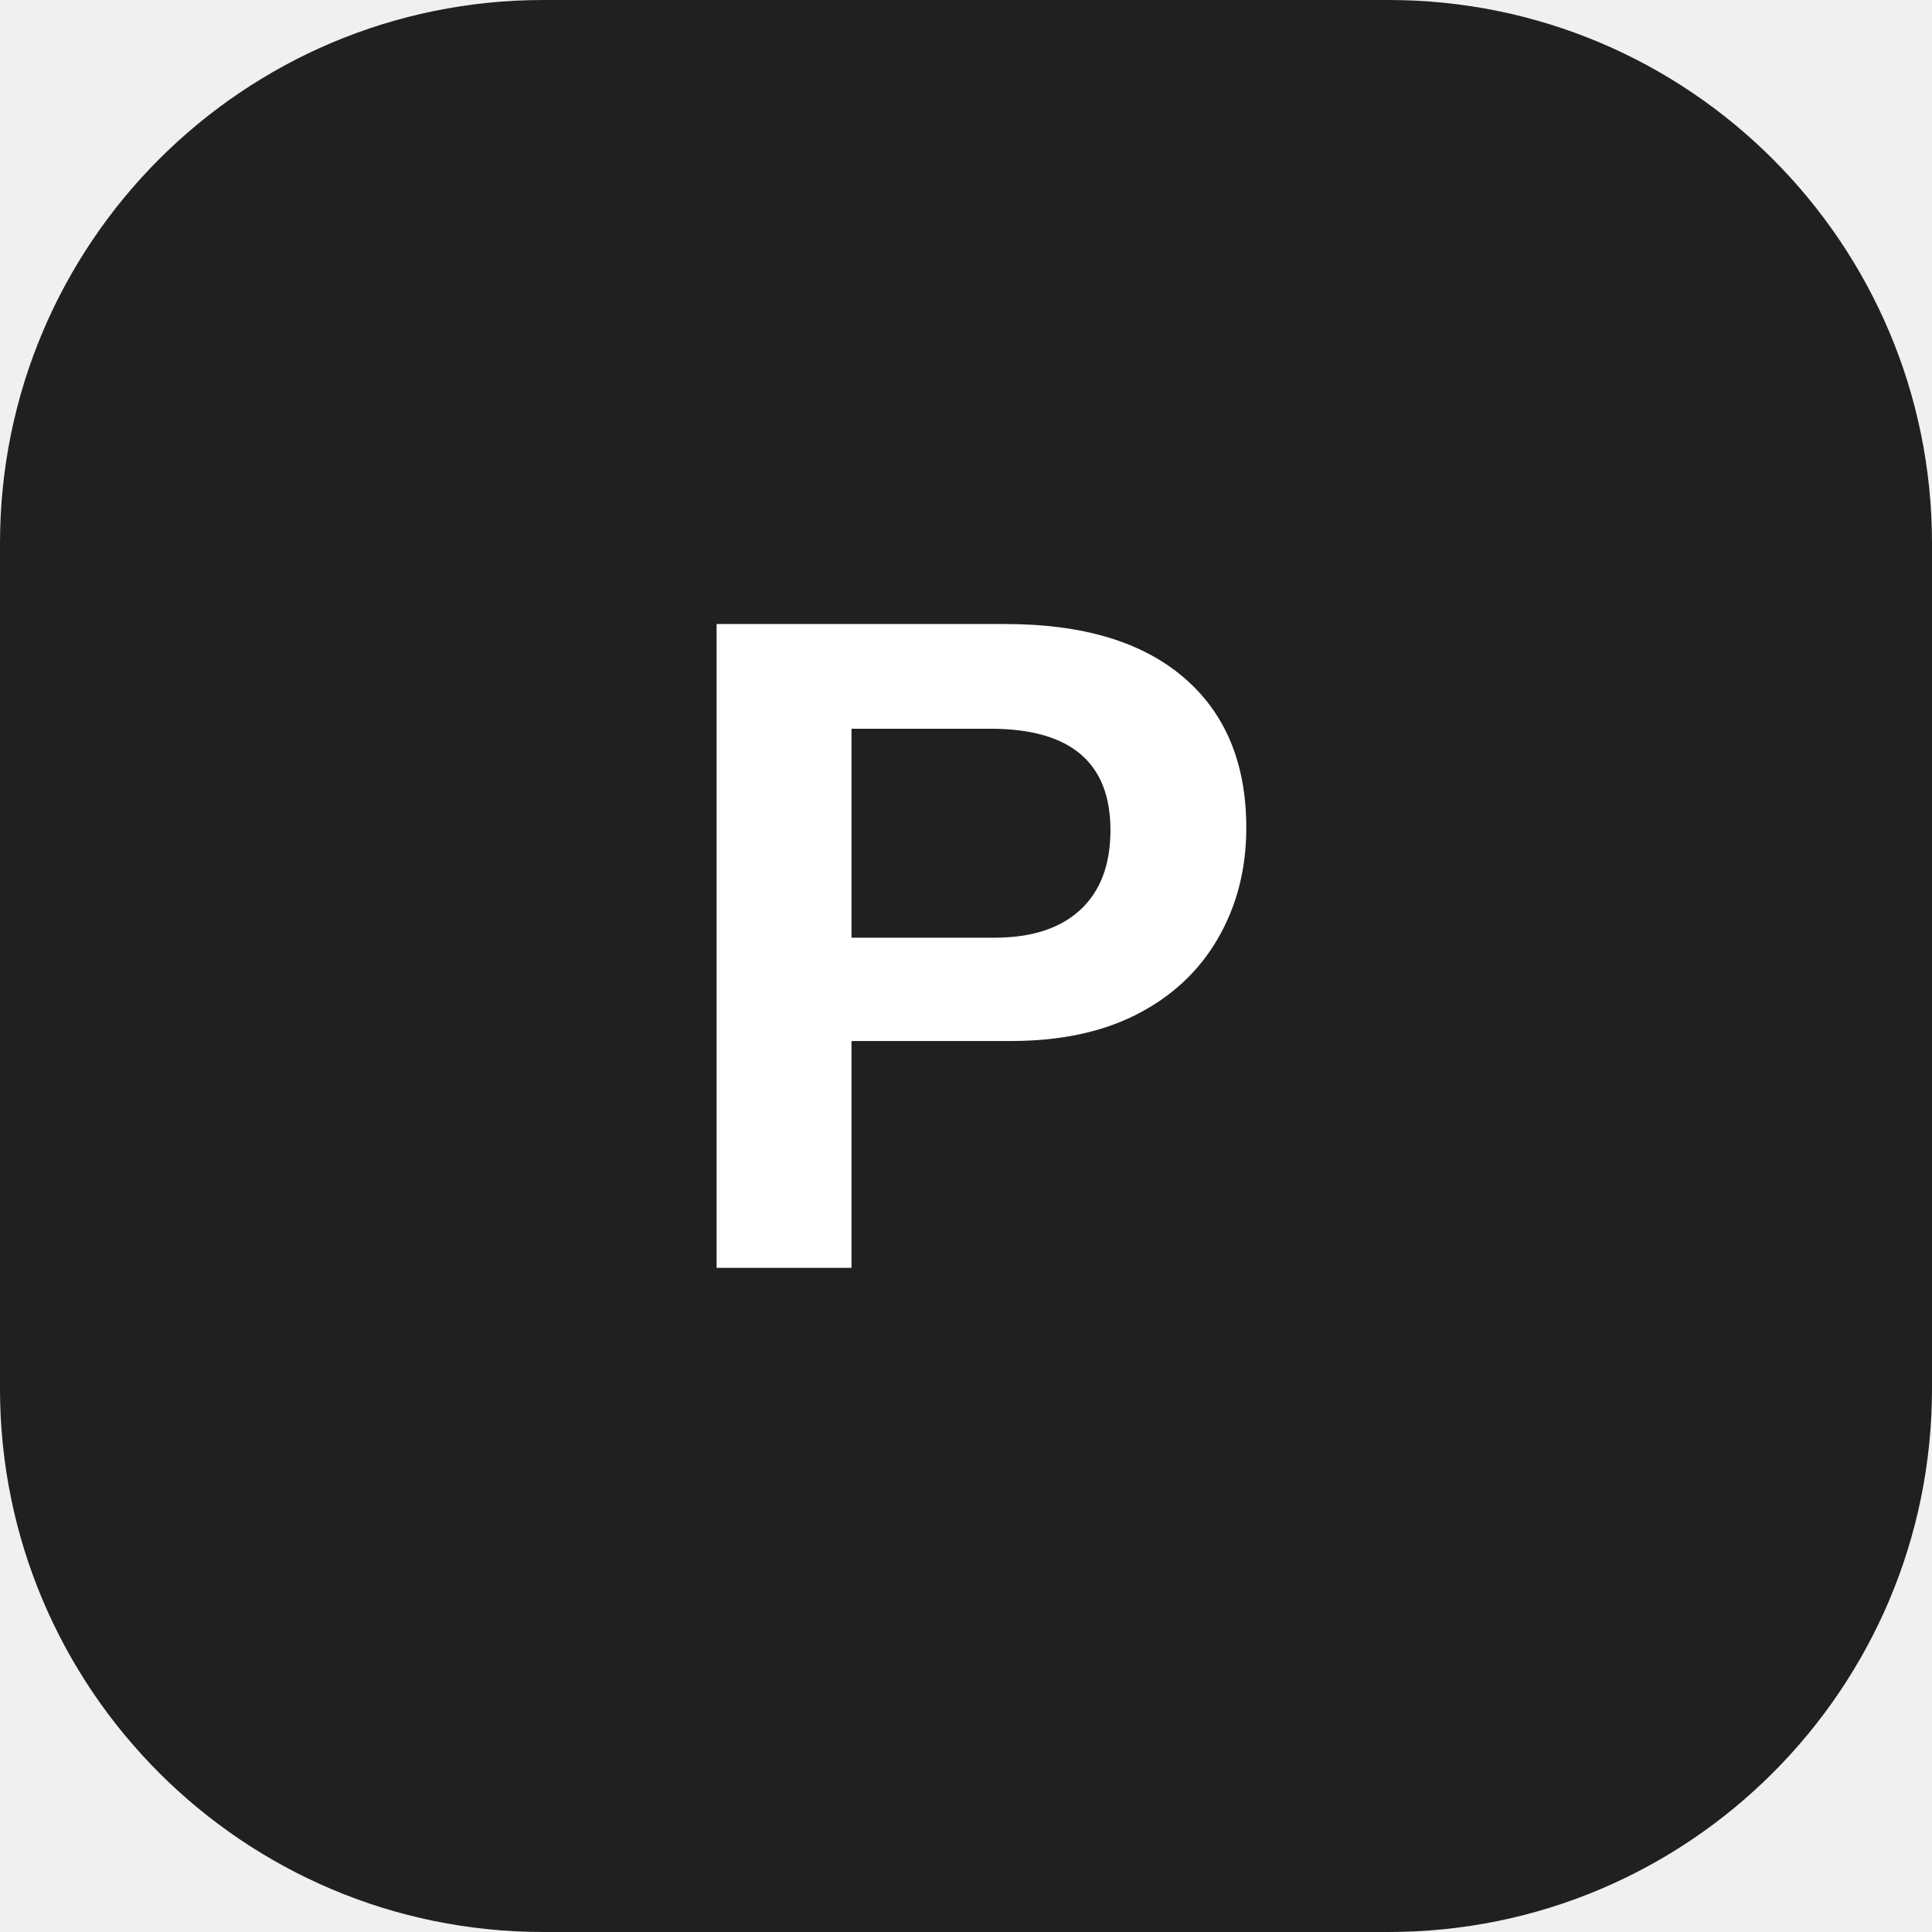
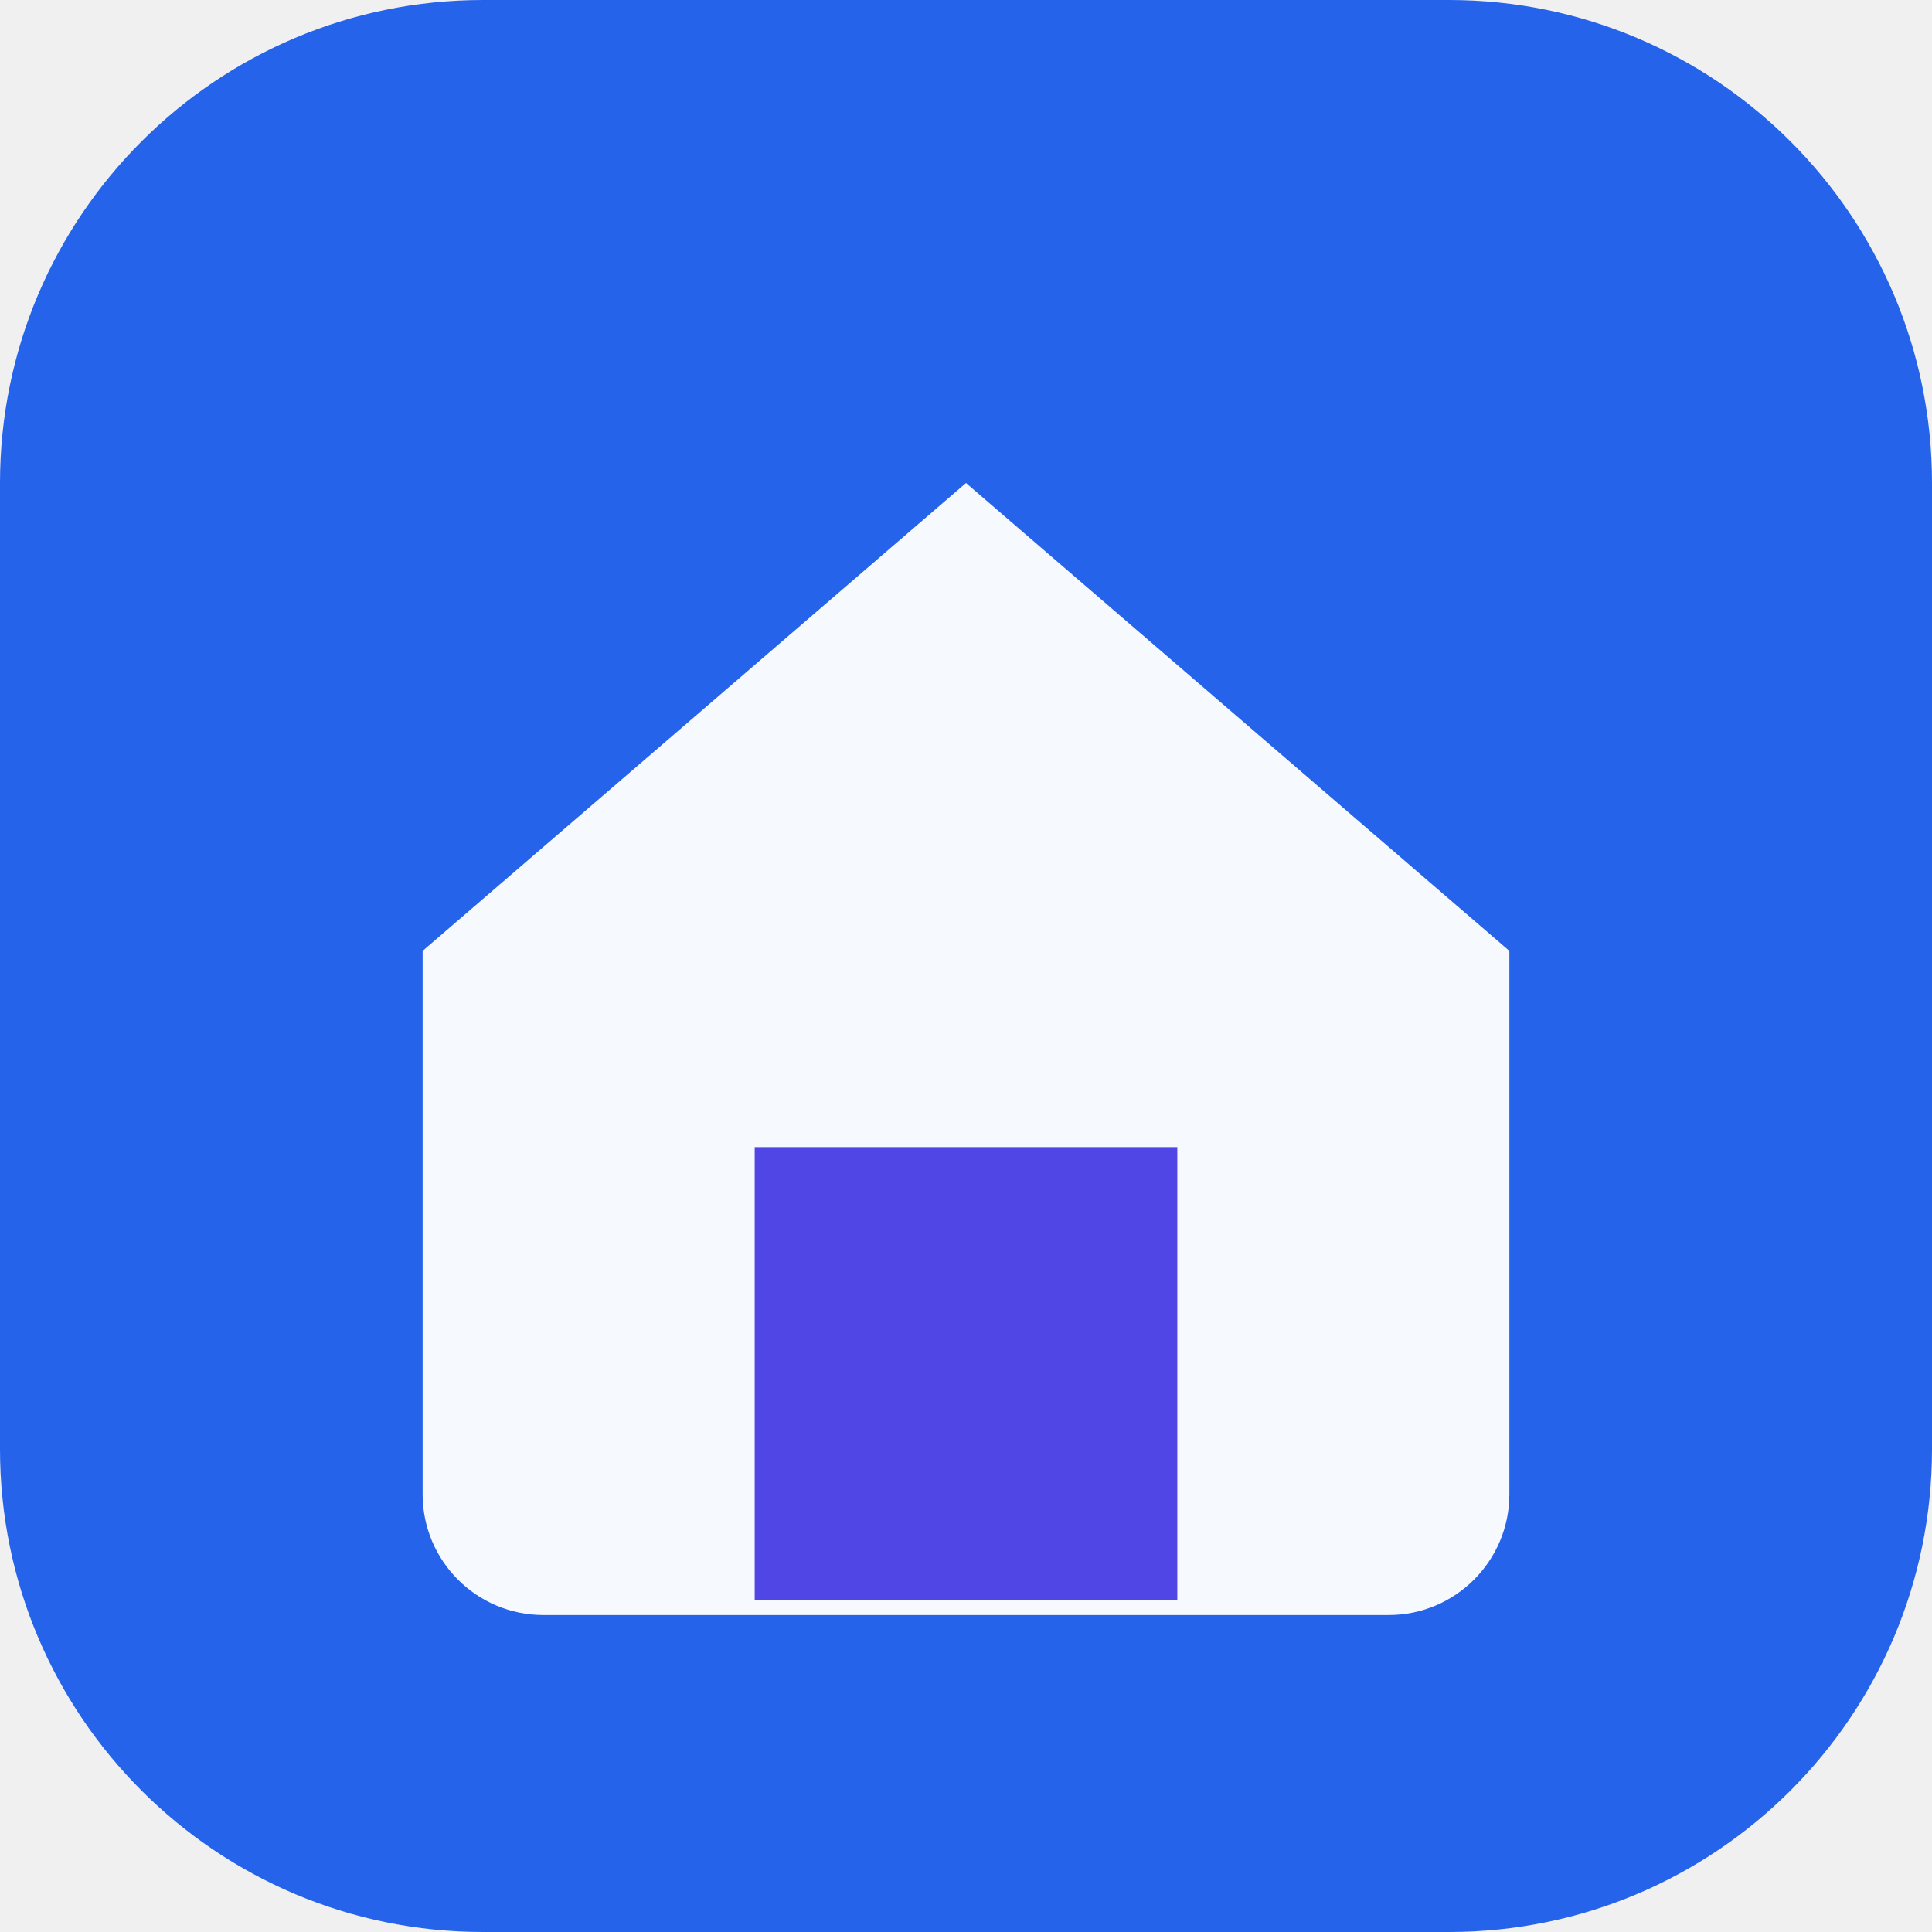
<svg xmlns="http://www.w3.org/2000/svg" viewBox="0 0 64 64">
-   <rect width="64" height="64" rx="18" fill="#20201e" />
-   <text x="32" y="42" text-anchor="middle" font-family="Arial" font-size="31" font-weight="700" fill="white">P</text>
+   <rect width="64" height="64" rx="16" fill="#2563eb" />
+   <path d="M14 31.5 32 16l18 15.5v18a4 4 0 0 1-4 4H18a4 4 0 0 1-4-4z" fill="white" opacity=".96" />
+   <path d="M25 53V38h14v15" fill="#4f46e5" />
</svg>
